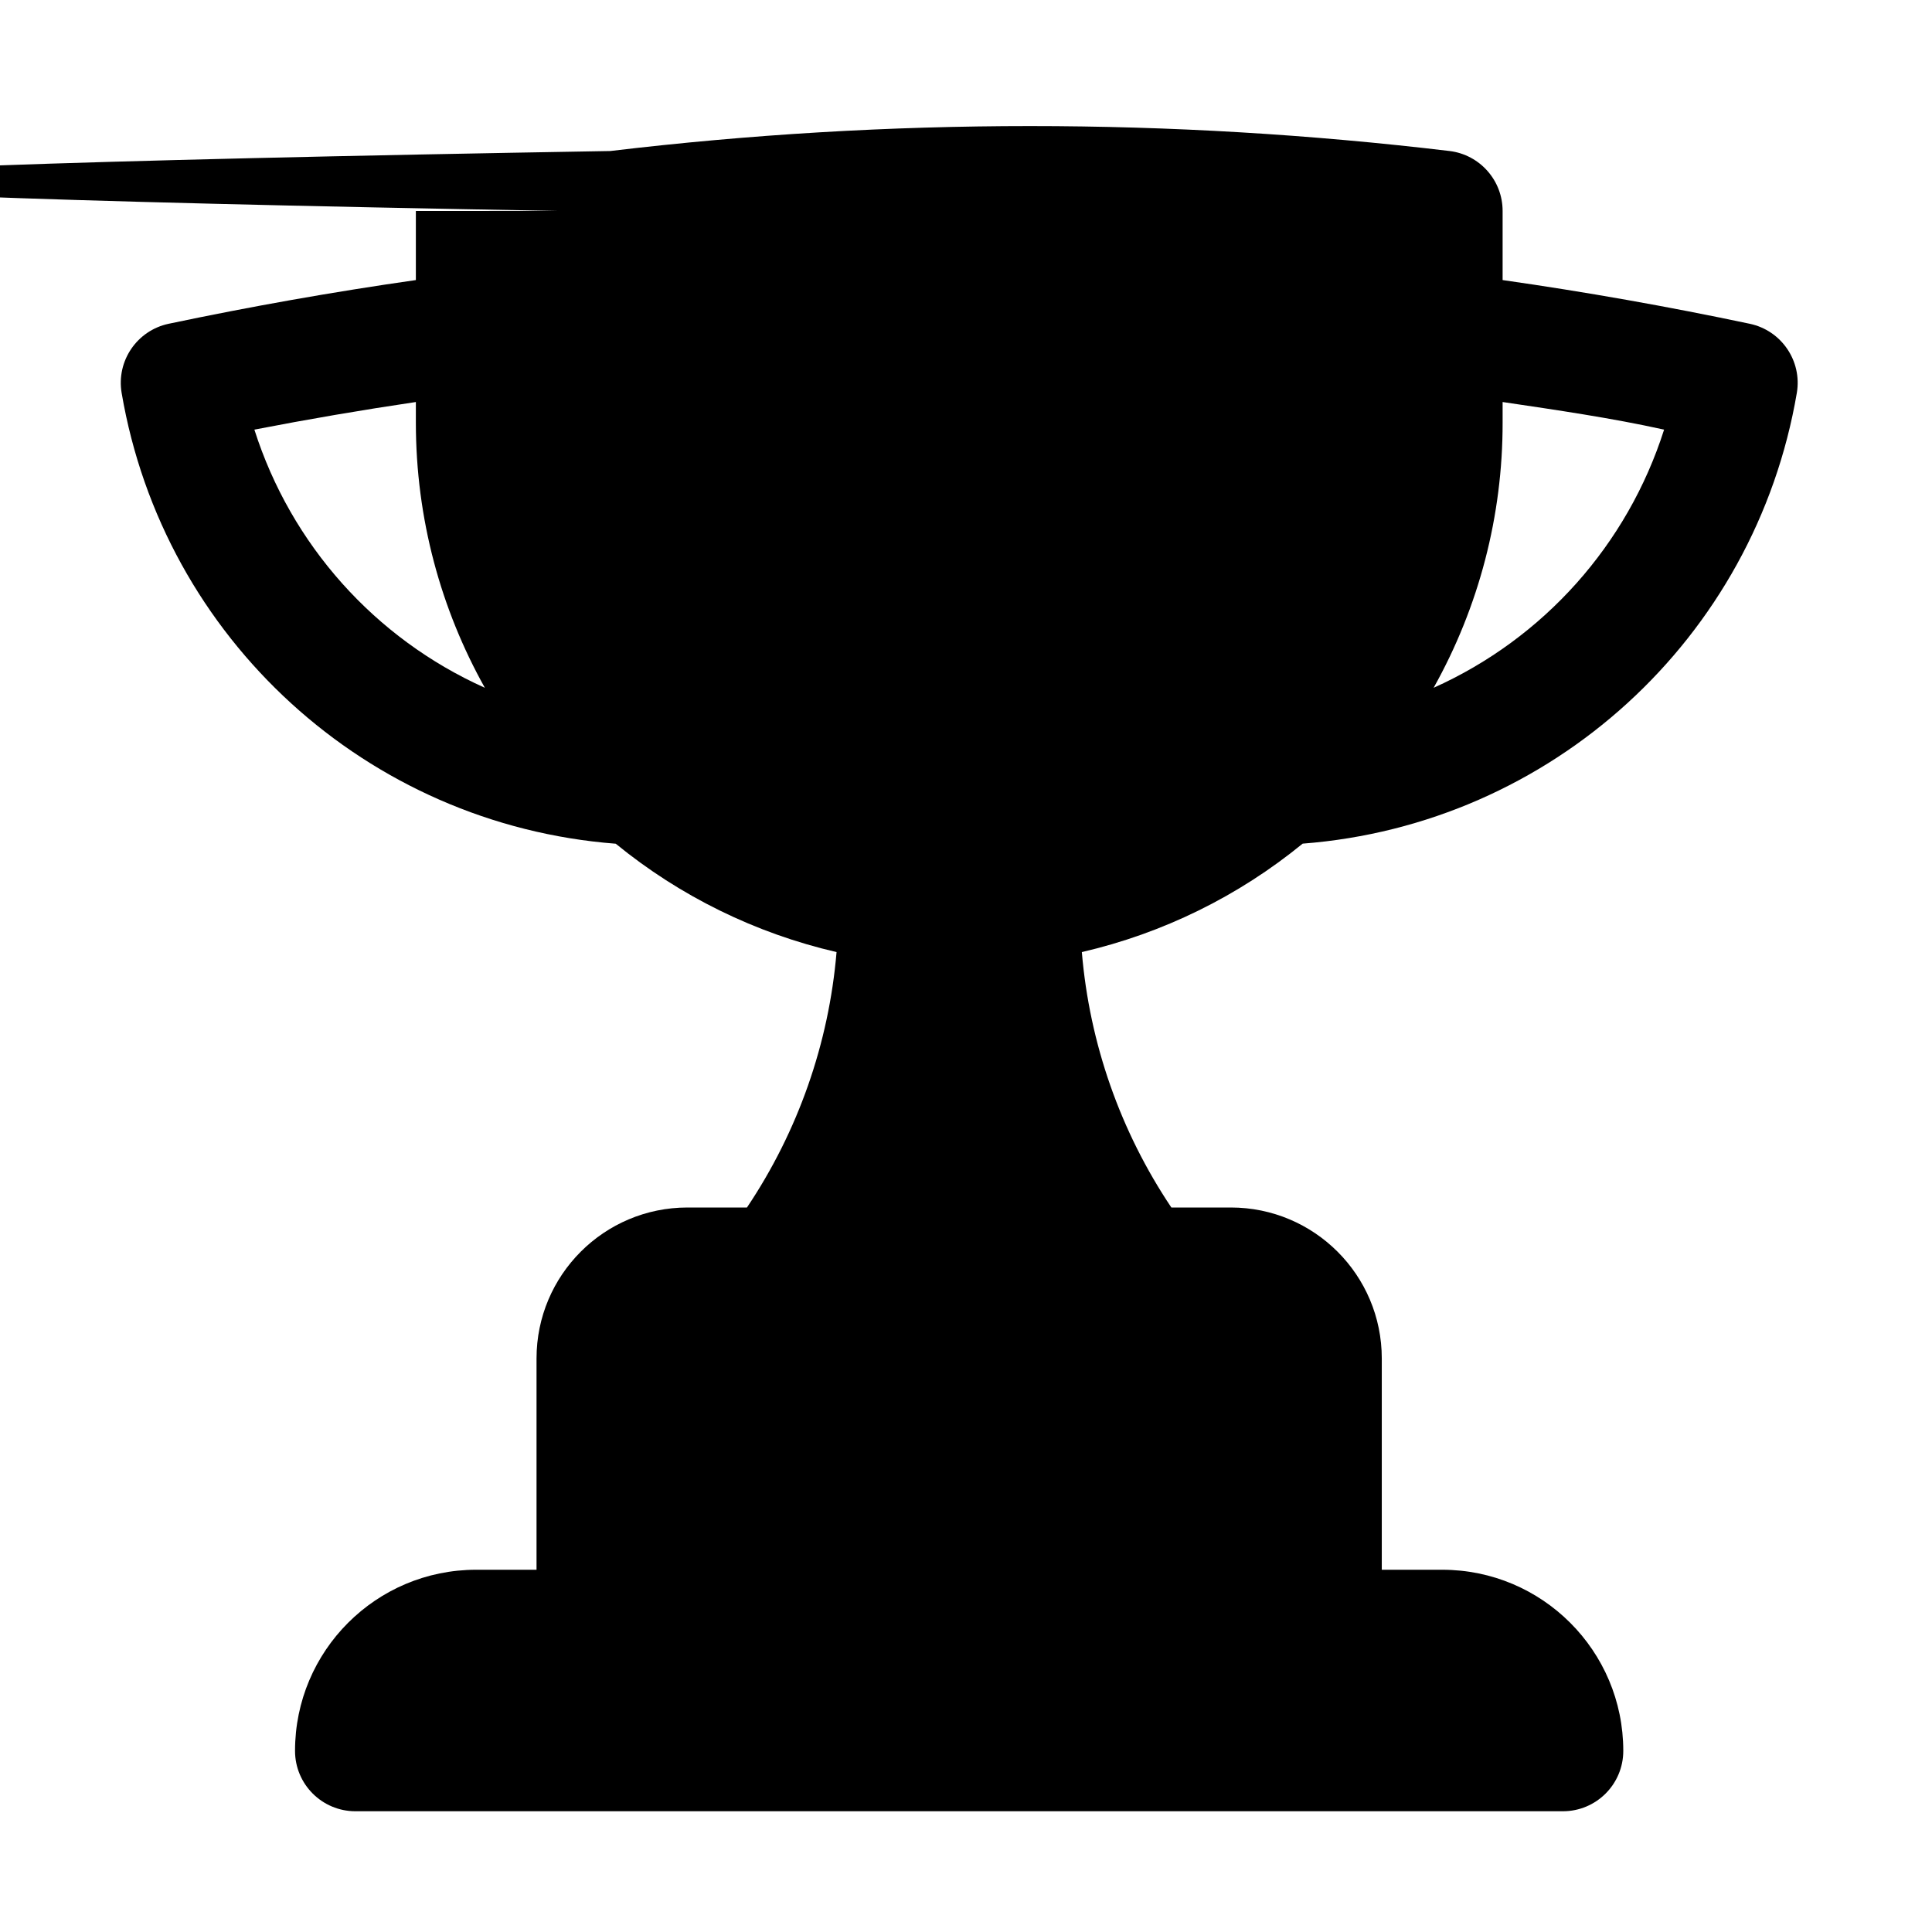
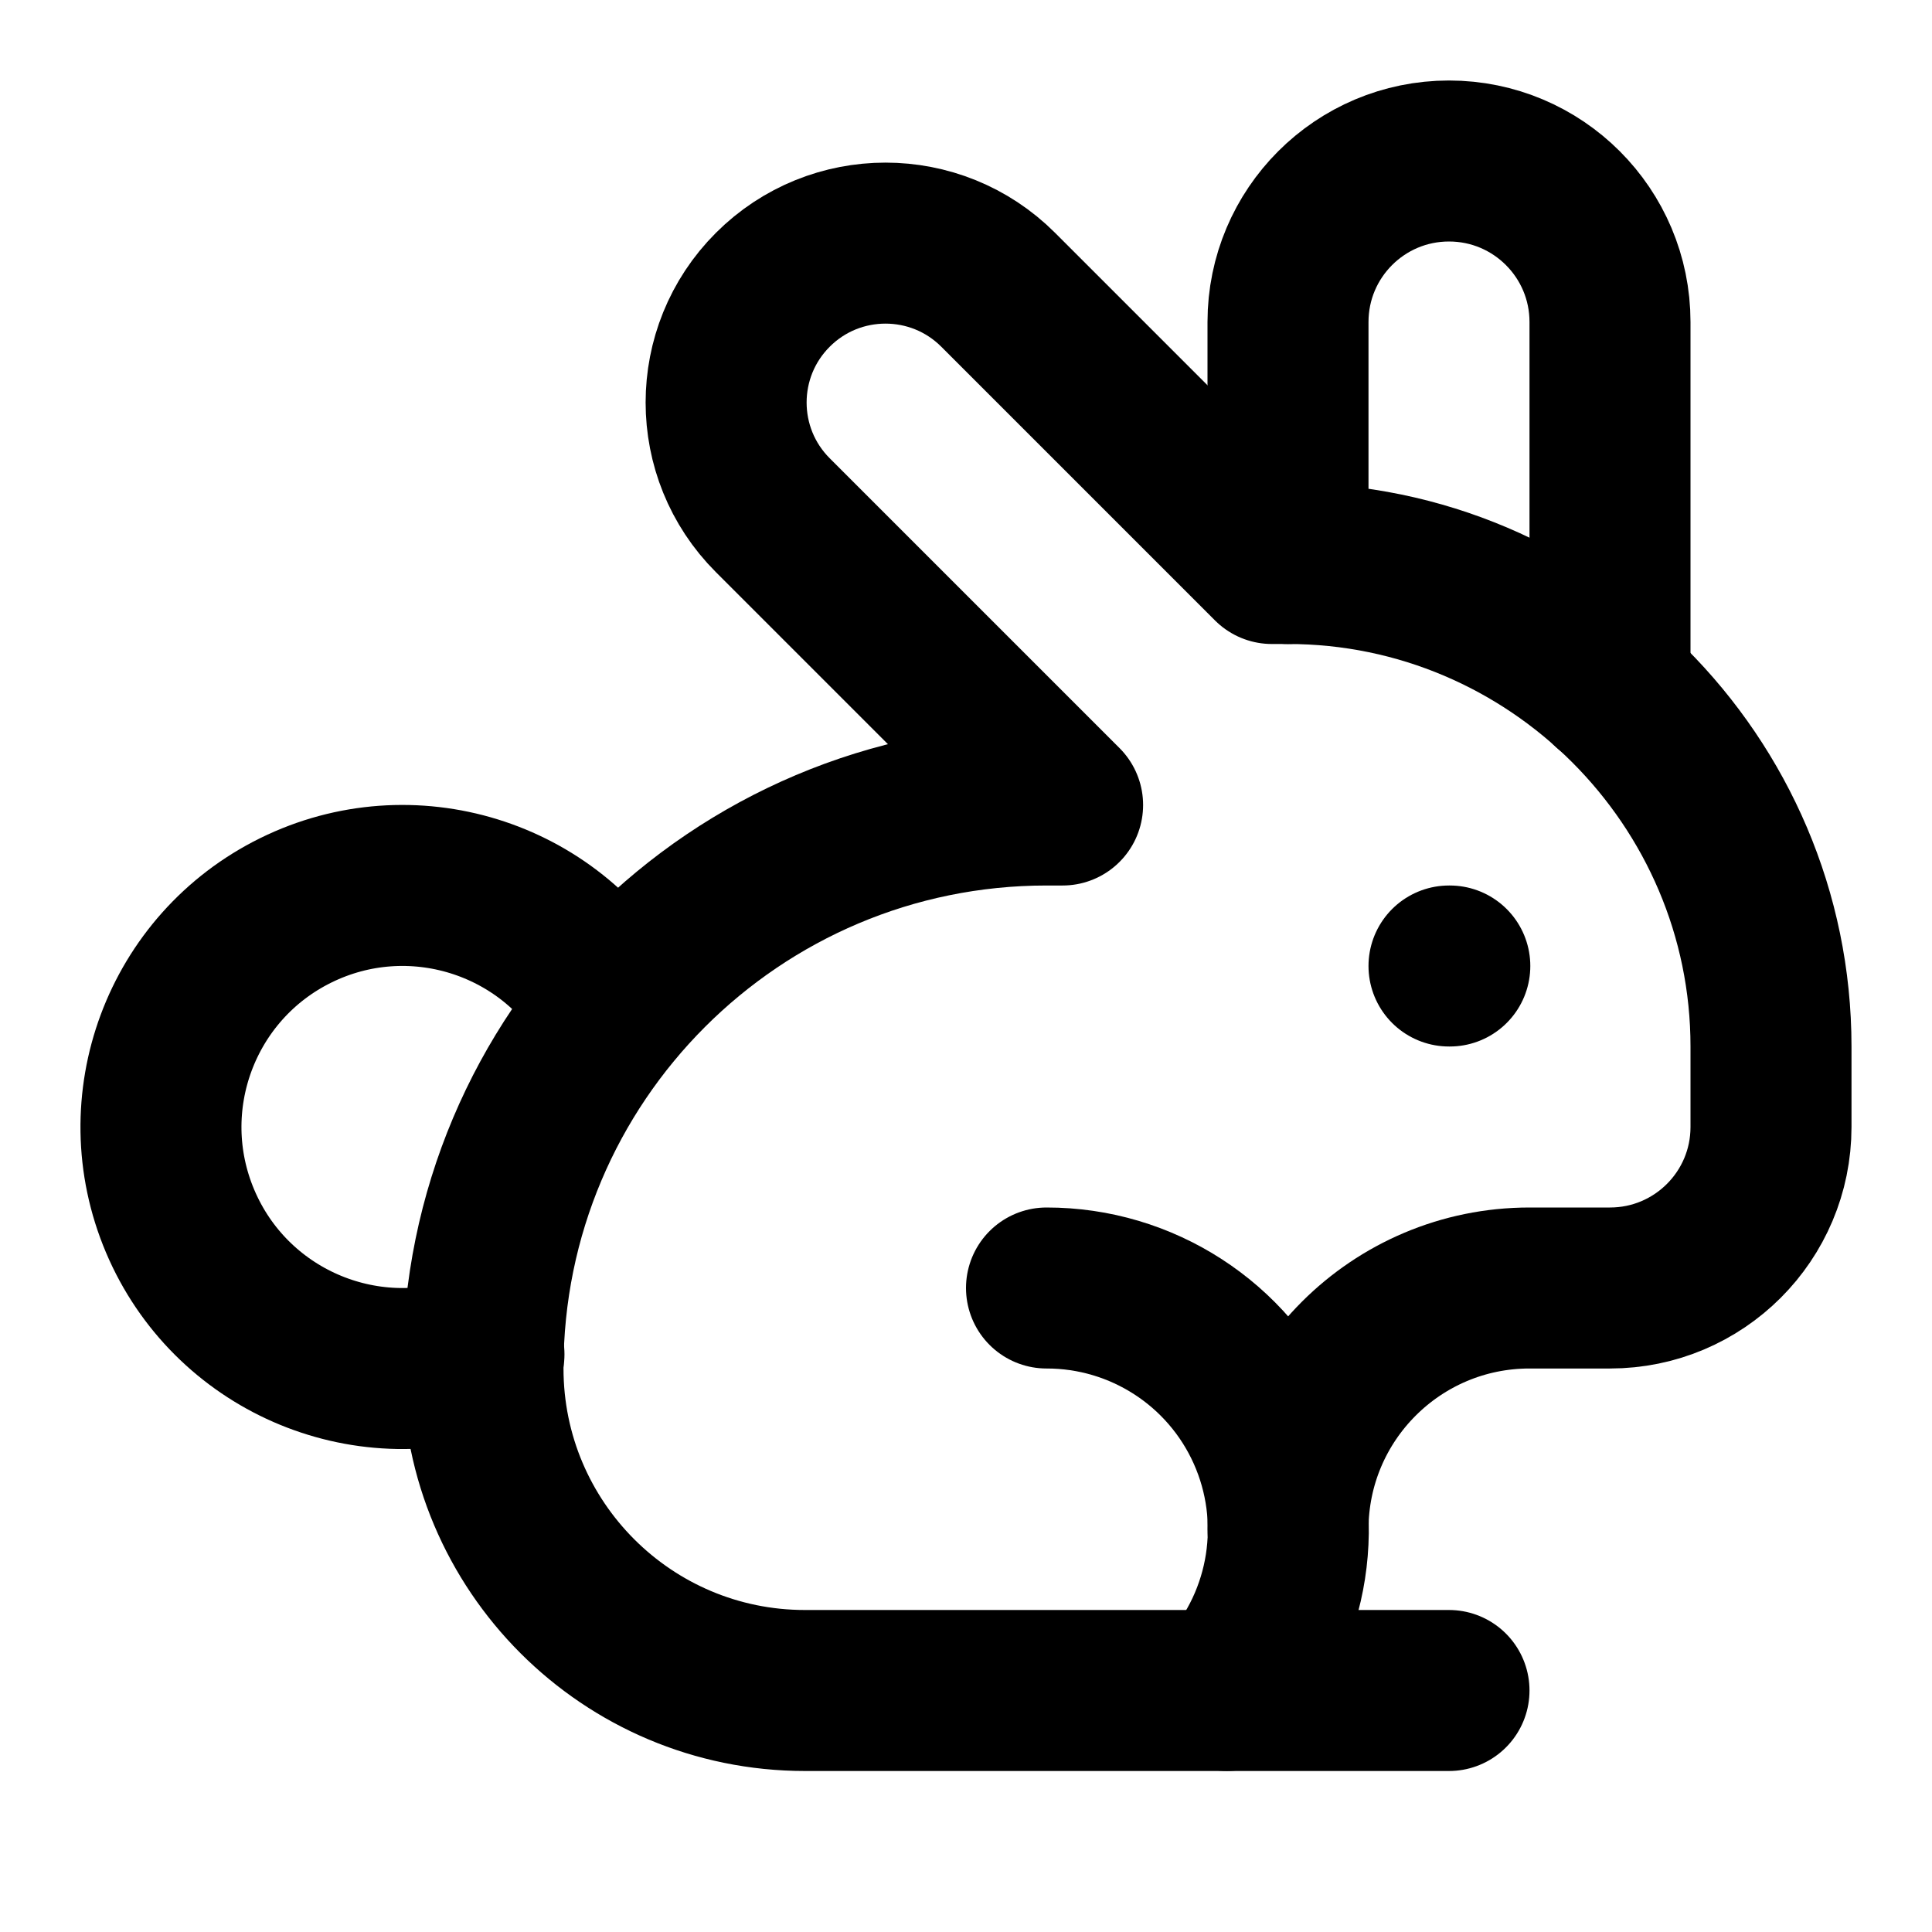
- <svg xmlns="http://www.w3.org/2000/svg" viewBox="0 0 24 24" fill="currentColor">
-   <path fill-rule="evenodd" d="M5.166 2.621v.858c-1.035.148-2.059.33-3.071.543a.75.75 0 00-.584.859 6.753 6.753 0 006.138 5.6 6.73 6.73 0 002.743 1.346A6.707 6.707 0 019.279 15H8.54c-1.036 0-1.875.84-1.875 1.875V19.5h-.75a2.25 2.25 0 00-2.25 2.25c0 .414.336.75.75.75h15a.75.75 0 00.75-.75 2.25 2.25 0 00-2.25-2.25h-.75v-2.625c0-1.036-.84-1.875-1.875-1.875h-.739a6.706 6.706 0 01-1.112-3.173 6.73 6.73 0 002.743-1.347 6.753 6.753 0 006.139-5.6.75.75 0 00-.585-.858 47.077 47.077 0 00-3.07-.543V2.62a.75.75 0 00-.658-.744 44.007 44.007 0 00-10.427 0 75.75.75 0 00-.657.744zm0 2.629c0 1.196.312 2.32.857 3.294A5.266 5.266 0 013.16 5.337a45.6 45.6 0 012.006-.343v.256zm13.5 0v-.256c.674.1 1.35.198 2.006.343a5.265 5.265 0 01-2.863 3.207 6.72 6.72 0 00.857-3.294z" clip-rule="evenodd" />
+ <svg xmlns="http://www.w3.org/2000/svg" width="24" height="24" viewBox="0 0 24 24" fill="none" stroke="currentColor" stroke-width="2" stroke-linecap="round" stroke-linejoin="round" class="lucide lucide-rabbit-icon lucide-rabbit">
+   <path d="M13 16a3 3 0 0 1 2.24 5" />
+   <path d="M18 12h.01" />
+   <path d="M18 21h-8a4 4 0 0 1-4-4 7 7 0 0 1 7-7h.2L9.6 6.4a1 1 0 1 1 2.8-2.8L15.8 7h.2c3.3 0 6 2.7 6 6v1a2 2 0 0 1-2 2h-1a3 3 0 0 0-3 3" />
+   <path d="M20 8.54V4a2 2 0 1 0-4 0v3" />
+   <path d="M7.612 12.524a3 3 0 1 0-1.6 4.3" />
</svg>
